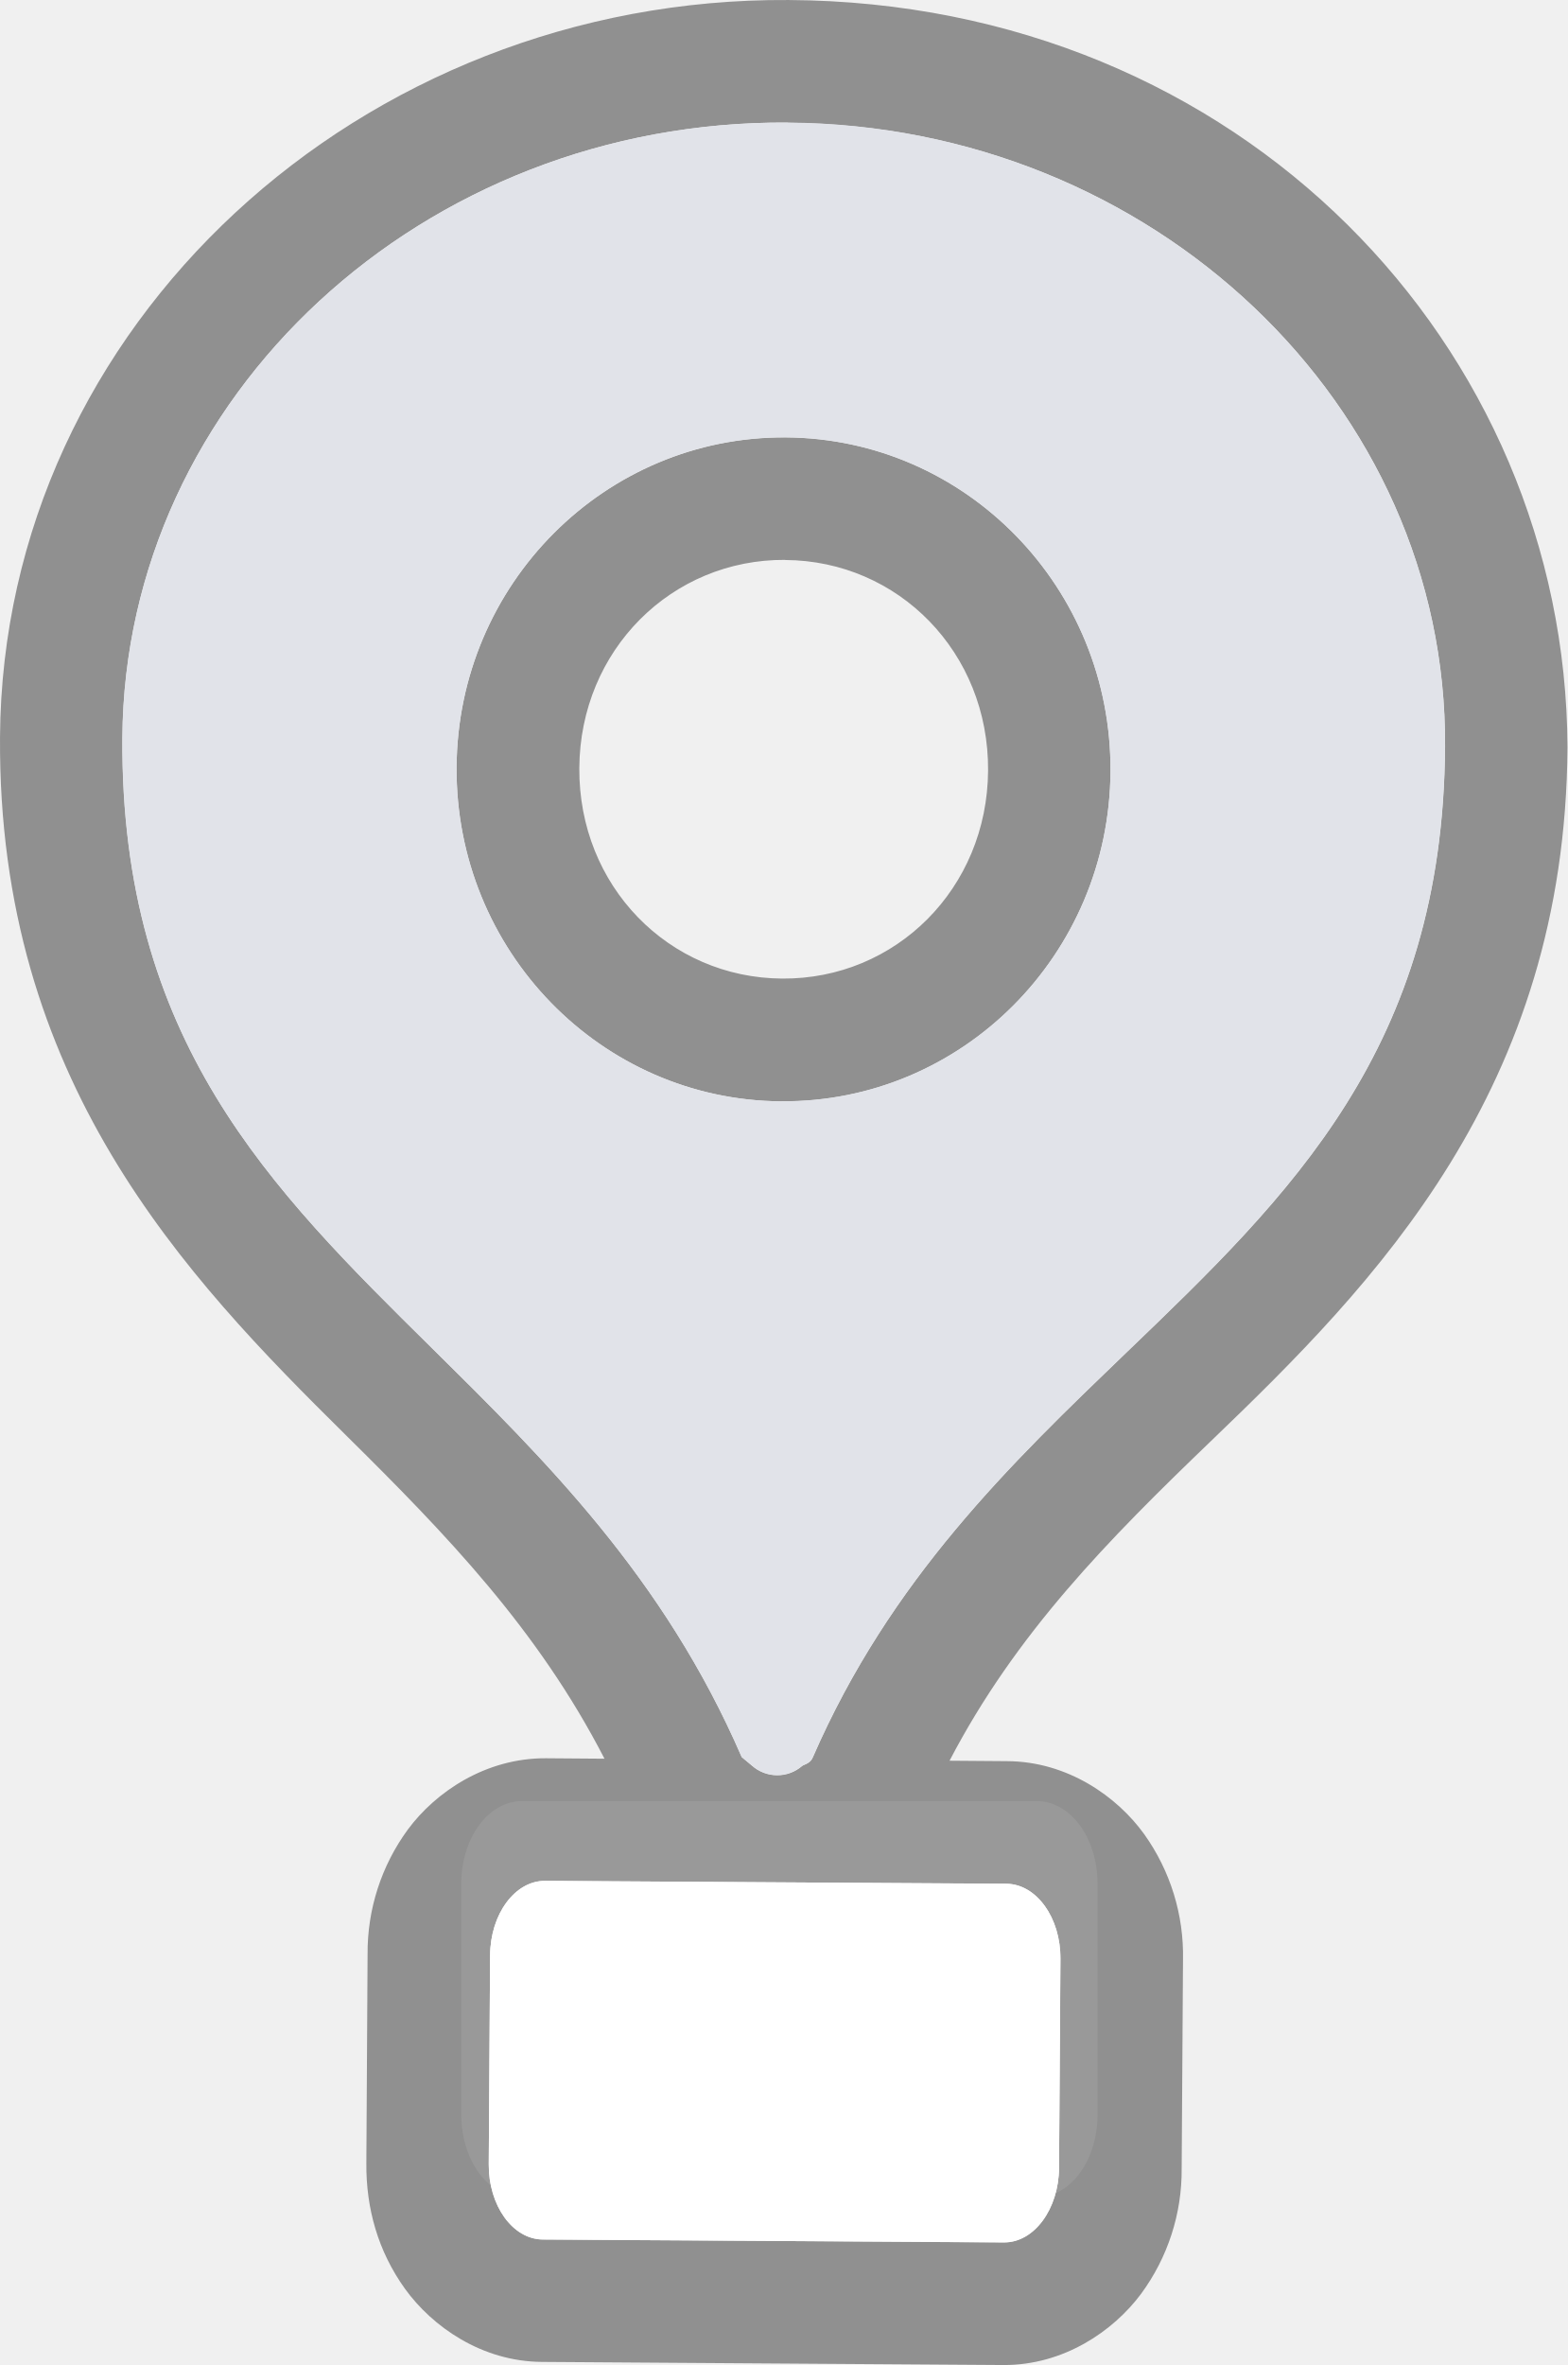
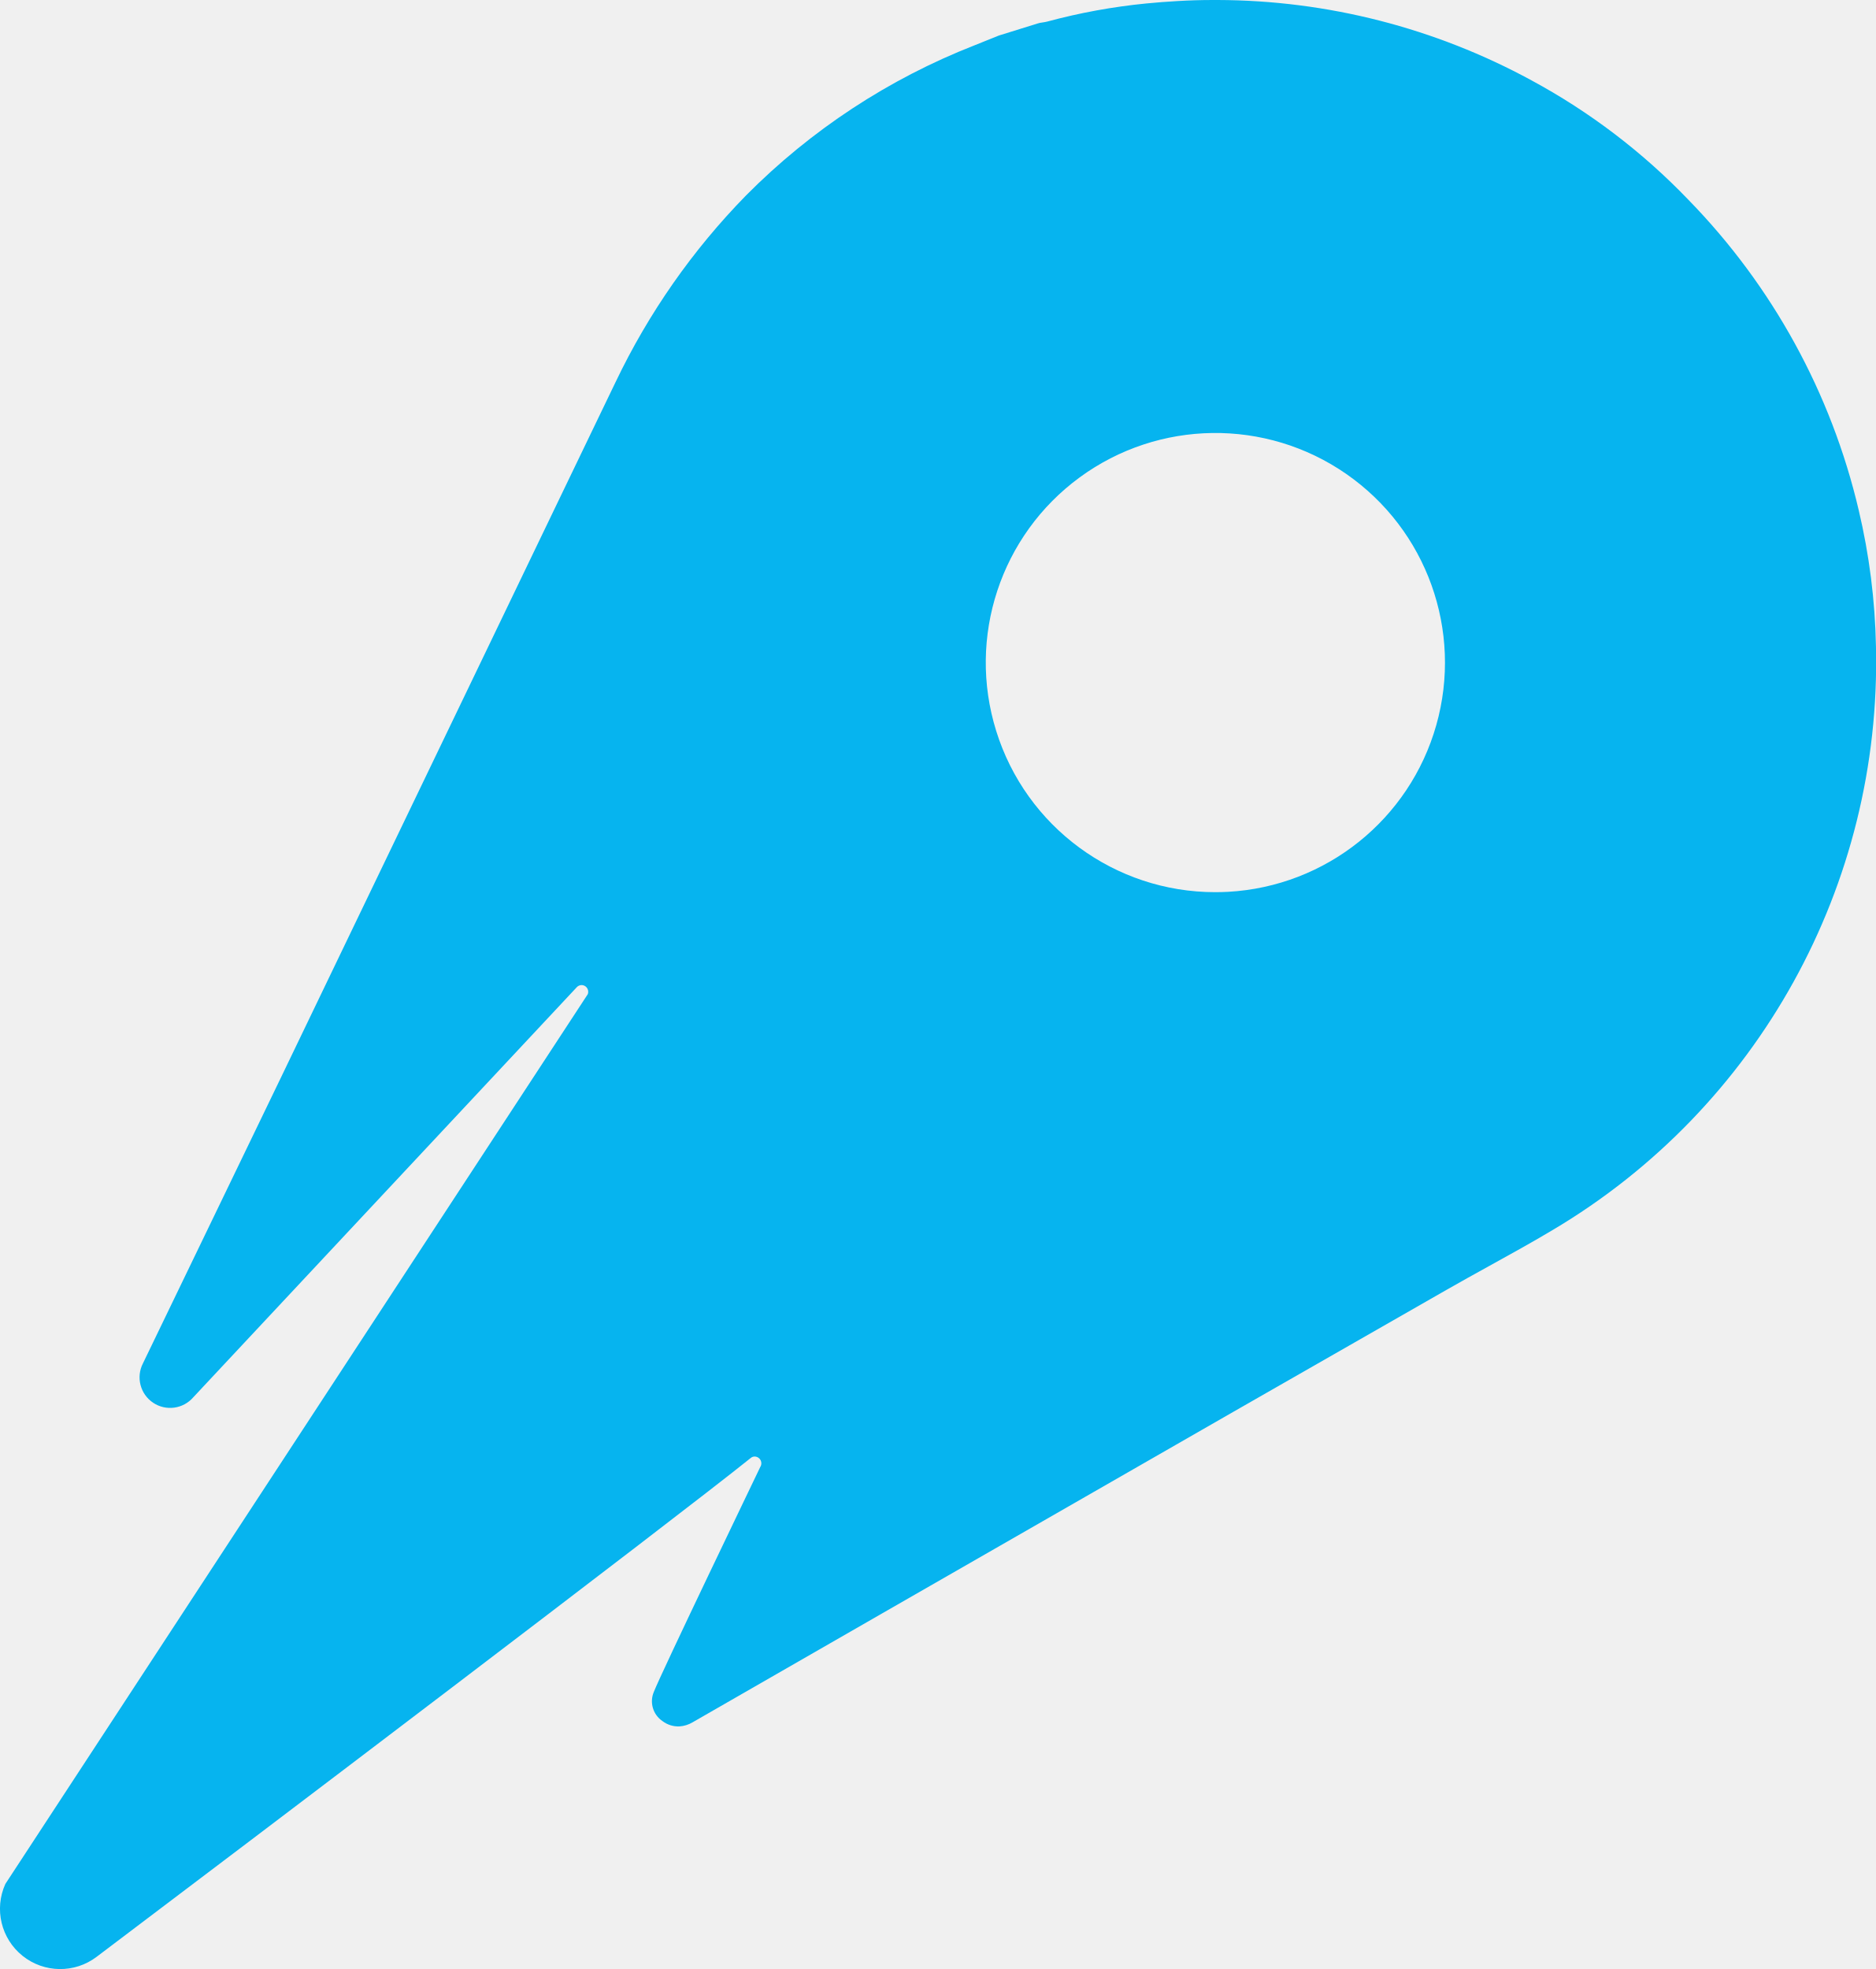
- <svg xmlns="http://www.w3.org/2000/svg" width="12.498" height="18.851" fill="none" version="1.1" id="svg7">
-   <defs id="defs7" />
-   <path d="m 4.164,14.356 a 0.484,0.657 0 0 0 -0.486,0.659 v 1.84 a 0.484,0.657 0 0 0 0.486,0.659 h 4.101 a 0.484,0.657 0 0 0 0.486,-0.659 v -1.84 a 0.484,0.657 0 0 0 -0.486,-0.659 z m 3.56,1.16 h -3.017 v 0.838 h 3.017 z" style="fill:#ffffff;fill-rule:evenodd;stroke-width:1.036" id="path4" />
-   <g style="stroke-width:1.126" id="g7" transform="translate(-0.9103441,-1.592352)">
-     <path d="m -9.408,-1.416 c -3.833,-0.025 -7.056,2.912 -7.08,6.615 -0.02,3.08 1.653,4.832 3.107,6.268 0.903,0.892 1.721,1.74 2.32,2.902 l -0.525,-0.004 c -0.543,-0.003 -0.992,0.304 -1.24,0.639 a 1.87,1.87 0 0 0 -0.362,1.121 l -0.011,1.877 c -0.003,0.402 0.104,0.787 0.347,1.125 0.244,0.338 0.688,0.653 1.23,0.656 l 4.142,0.028 c 0.542,0.003 0.99,-0.306 1.238,-0.641 a 1.87,1.87 0 0 0 0.363,-1.121 l 0.012,-1.875 a 1.87,1.87 0 0 0 -0.348,-1.127 c -0.243,-0.338 -0.688,-0.653 -1.23,-0.656 l -0.518,-0.004 c 0.597,-1.145 1.425,-1.983 2.348,-2.87 1.473,-1.414 3.18,-3.149 3.2,-6.226 -0.016,-3.59 -2.923,-6.684 -6.993,-6.707 m -0.006,1.1 v 0.002 c 3.274,0.02 5.92,2.532 5.9,5.6 -0.017,2.706 -1.39,4.026 -2.863,5.44 -1.034,0.994 -2.118,2.033 -2.814,3.633 -0.018,0.041 -0.052,0.055 -0.075,0.065 q -0.013,0.004 -0.02,0.01 a 0.34,0.34 0 0 1 -0.226,0.084 0.34,0.34 0 0 1 -0.224,-0.086 l -0.092,-0.077 c -0.699,-1.615 -1.768,-2.669 -2.781,-3.67 -1.454,-1.435 -2.797,-2.762 -2.78,-5.478 0.02,-3.067 2.7,-5.545 5.975,-5.523 m -0.02,2.826 c -1.62,-0.01 -2.944,1.315 -2.955,2.96 -0.01,1.646 1.295,2.988 2.916,2.999 h 0.002 C -7.85,8.479 -6.528,7.153 -6.518,5.508 -6.507,3.862 -7.812,2.52 -9.434,2.51 m -0.005,1.1 c 1.017,0.006 1.829,0.83 1.822,1.89 -0.007,1.06 -0.83,1.874 -1.848,1.867 -1.018,-0.006 -1.829,-0.83 -1.822,-1.89 0.007,-1.06 0.83,-1.874 1.848,-1.868 m -2.155,11.857 4.14,0.025 c 0.271,0.002 0.49,0.305 0.487,0.676 l -0.013,1.875 c -0.003,0.37 -0.224,0.67 -0.495,0.668 l -4.14,-0.025 c -0.27,-0.002 -0.487,-0.306 -0.485,-0.676 l 0.012,-1.875 c 0.003,-0.37 0.224,-0.67 0.494,-0.668" style="color:#000000;font-style:normal;font-variant:normal;font-weight:400;font-stretch:normal;font-size:medium;line-height:normal;font-family:sans-serif;font-variant-ligatures:normal;font-variant-position:normal;font-variant-caps:normal;font-variant-numeric:normal;font-variant-alternates:normal;font-feature-settings:normal;text-indent:0;text-align:start;text-decoration:none;text-decoration-line:none;text-decoration-style:solid;text-decoration-color:#000000;letter-spacing:normal;word-spacing:normal;text-transform:none;writing-mode:lr-tb;direction:ltr;text-orientation:mixed;dominant-baseline:auto;baseline-shift:baseline;text-anchor:start;white-space:normal;shape-padding:0;clip-rule:evenodd;display:inline;overflow:visible;visibility:visible;opacity:1;isolation:auto;mix-blend-mode:normal;color-interpolation:sRGB;color-interpolation-filters:linearRGB;solid-color:#000000;solid-opacity:1;vector-effect:none;fill:#000000;fill-opacity:0.4;fill-rule:evenodd;stroke:none;stroke-width:2.477;stroke-linecap:butt;stroke-linejoin:miter;stroke-miterlimit:4;stroke-dasharray:none;stroke-dashoffset:0;stroke-opacity:1;color-rendering:auto;image-rendering:auto;shape-rendering:auto;text-rendering:auto" transform="matrix(0.88807,0,0,0.88807,15.553,2.85)" id="path5" />
-     <path d="m -9.415,-0.316 c -3.275,-0.022 -5.955,2.456 -5.975,5.523 -0.017,2.716 1.326,4.041 2.78,5.477 1.013,1 2.081,2.055 2.78,3.67 l 0.092,0.076 a 0.34,0.34 0 0 0 0.225,0.086 0.34,0.34 0 0 0 0.227,-0.083 l 0.019,-0.01 c 0.022,-0.009 0.057,-0.024 0.074,-0.064 0.697,-1.6 1.78,-2.64 2.814,-3.634 1.473,-1.414 2.847,-2.733 2.864,-5.44 0.02,-3.067 -2.627,-5.58 -5.901,-5.601 m -0.057,8.784 c 1.621,0.011 2.944,-1.315 2.955,-2.96 0.01,-1.646 -1.295,-2.988 -2.916,-2.999 -1.622,-0.01 -2.945,1.315 -2.955,2.96 -0.01,1.645 1.295,2.989 2.916,3" style="clip-rule:evenodd;fill:#e1e3e9;fill-opacity:1;fill-rule:evenodd;stroke:none;stroke-width:2.477;stroke-miterlimit:4;stroke-dasharray:none;stroke-opacity:0.4" transform="matrix(0.88807,0,0,0.88807,15.553,2.85)" id="path6" />
-     <path d="m -11.594,15.465 c -0.27,-0.002 -0.492,0.297 -0.494,0.668 l -0.012,1.876 c -0.003,0.371 0.214,0.673 0.485,0.675 l 4.14,0.027 c 0.271,0.002 0.492,-0.298 0.495,-0.668 l 0.012,-1.877 c 0.003,-0.37 -0.215,-0.672 -0.485,-0.674 z" style="clip-rule:evenodd;fill:#ffffff;fill-opacity:1;fill-rule:evenodd;stroke:none;stroke-width:2.477;stroke-miterlimit:4;stroke-dasharray:none;stroke-opacity:0.4" transform="matrix(0.88807,0,0,0.88807,15.553,2.85)" id="path7" />
+ <svg xmlns="http://www.w3.org/2000/svg" id="Group_15425" data-name="Group 15425" width="27.683" height="29.055" viewBox="0 0 27.683 29.055">
+   <defs>
+     <clipPath id="clip-path">
+       <path id="Path_15100" data-name="Path 15100" d="M14.7,10.784a3.388,3.388,0,1,1,3.423,2.376h0q-.1.005-.19.005A3.384,3.384,0,0,1,14.7,10.784M17.9,0q-.264,0-.53.016-.226.013-.454.035a8.978,8.978,0,0,0-1.461.267.636.636,0,0,1-.068.013l-.044.007-.033.009-.569.177L14.38.669a9.752,9.752,0,0,0-3.372,2.216A10.258,10.258,0,0,0,9.086,5.634c-.194.4-.384.8-.575,1.194l-.337.7L4.134,15.925,2.109,20.119a.451.451,0,0,0,.743.5l5.658-6.05a.1.1,0,0,1,.068-.033.094.094,0,0,1,.045.009.1.1,0,0,1,.051.125L.079,27.8a.889.889,0,0,0,1.346,1.076c2.209-1.666,8.524-6.454,9.655-7.363a.091.091,0,0,1,.053-.02.1.1,0,0,1,.086.154c-.059.124-1.458,3.031-1.571,3.32a.353.353,0,0,0,.127.429.382.382,0,0,0,.253.079.432.432,0,0,0,.192-.06q1.438-.828,2.877-1.653l5.1-2.927q1.572-.9,3.146-1.8c.21-.12.421-.237.633-.354.315-.174.629-.347.937-.531a9.745,9.745,0,0,0,4.77-8.613,9.513,9.513,0,0,0-.254-2.007,9.743,9.743,0,0,0-2.512-4.58A9.39,9.39,0,0,0,22.6,1.186,9.74,9.74,0,0,0,17.968,0Z" transform="translate(0)" fill="#06b4ef" />
+     </clipPath>
+   </defs>
+   <g id="Group_15417" data-name="Group 15417" clip-path="url(#clip-path)">
+     <rect id="Rectangle_10007" data-name="Rectangle 10007" width="38.821" height="39.252" transform="translate(-12.946 7.774) rotate(-31.141)" fill="#06b4ef" />
  </g>
</svg>
